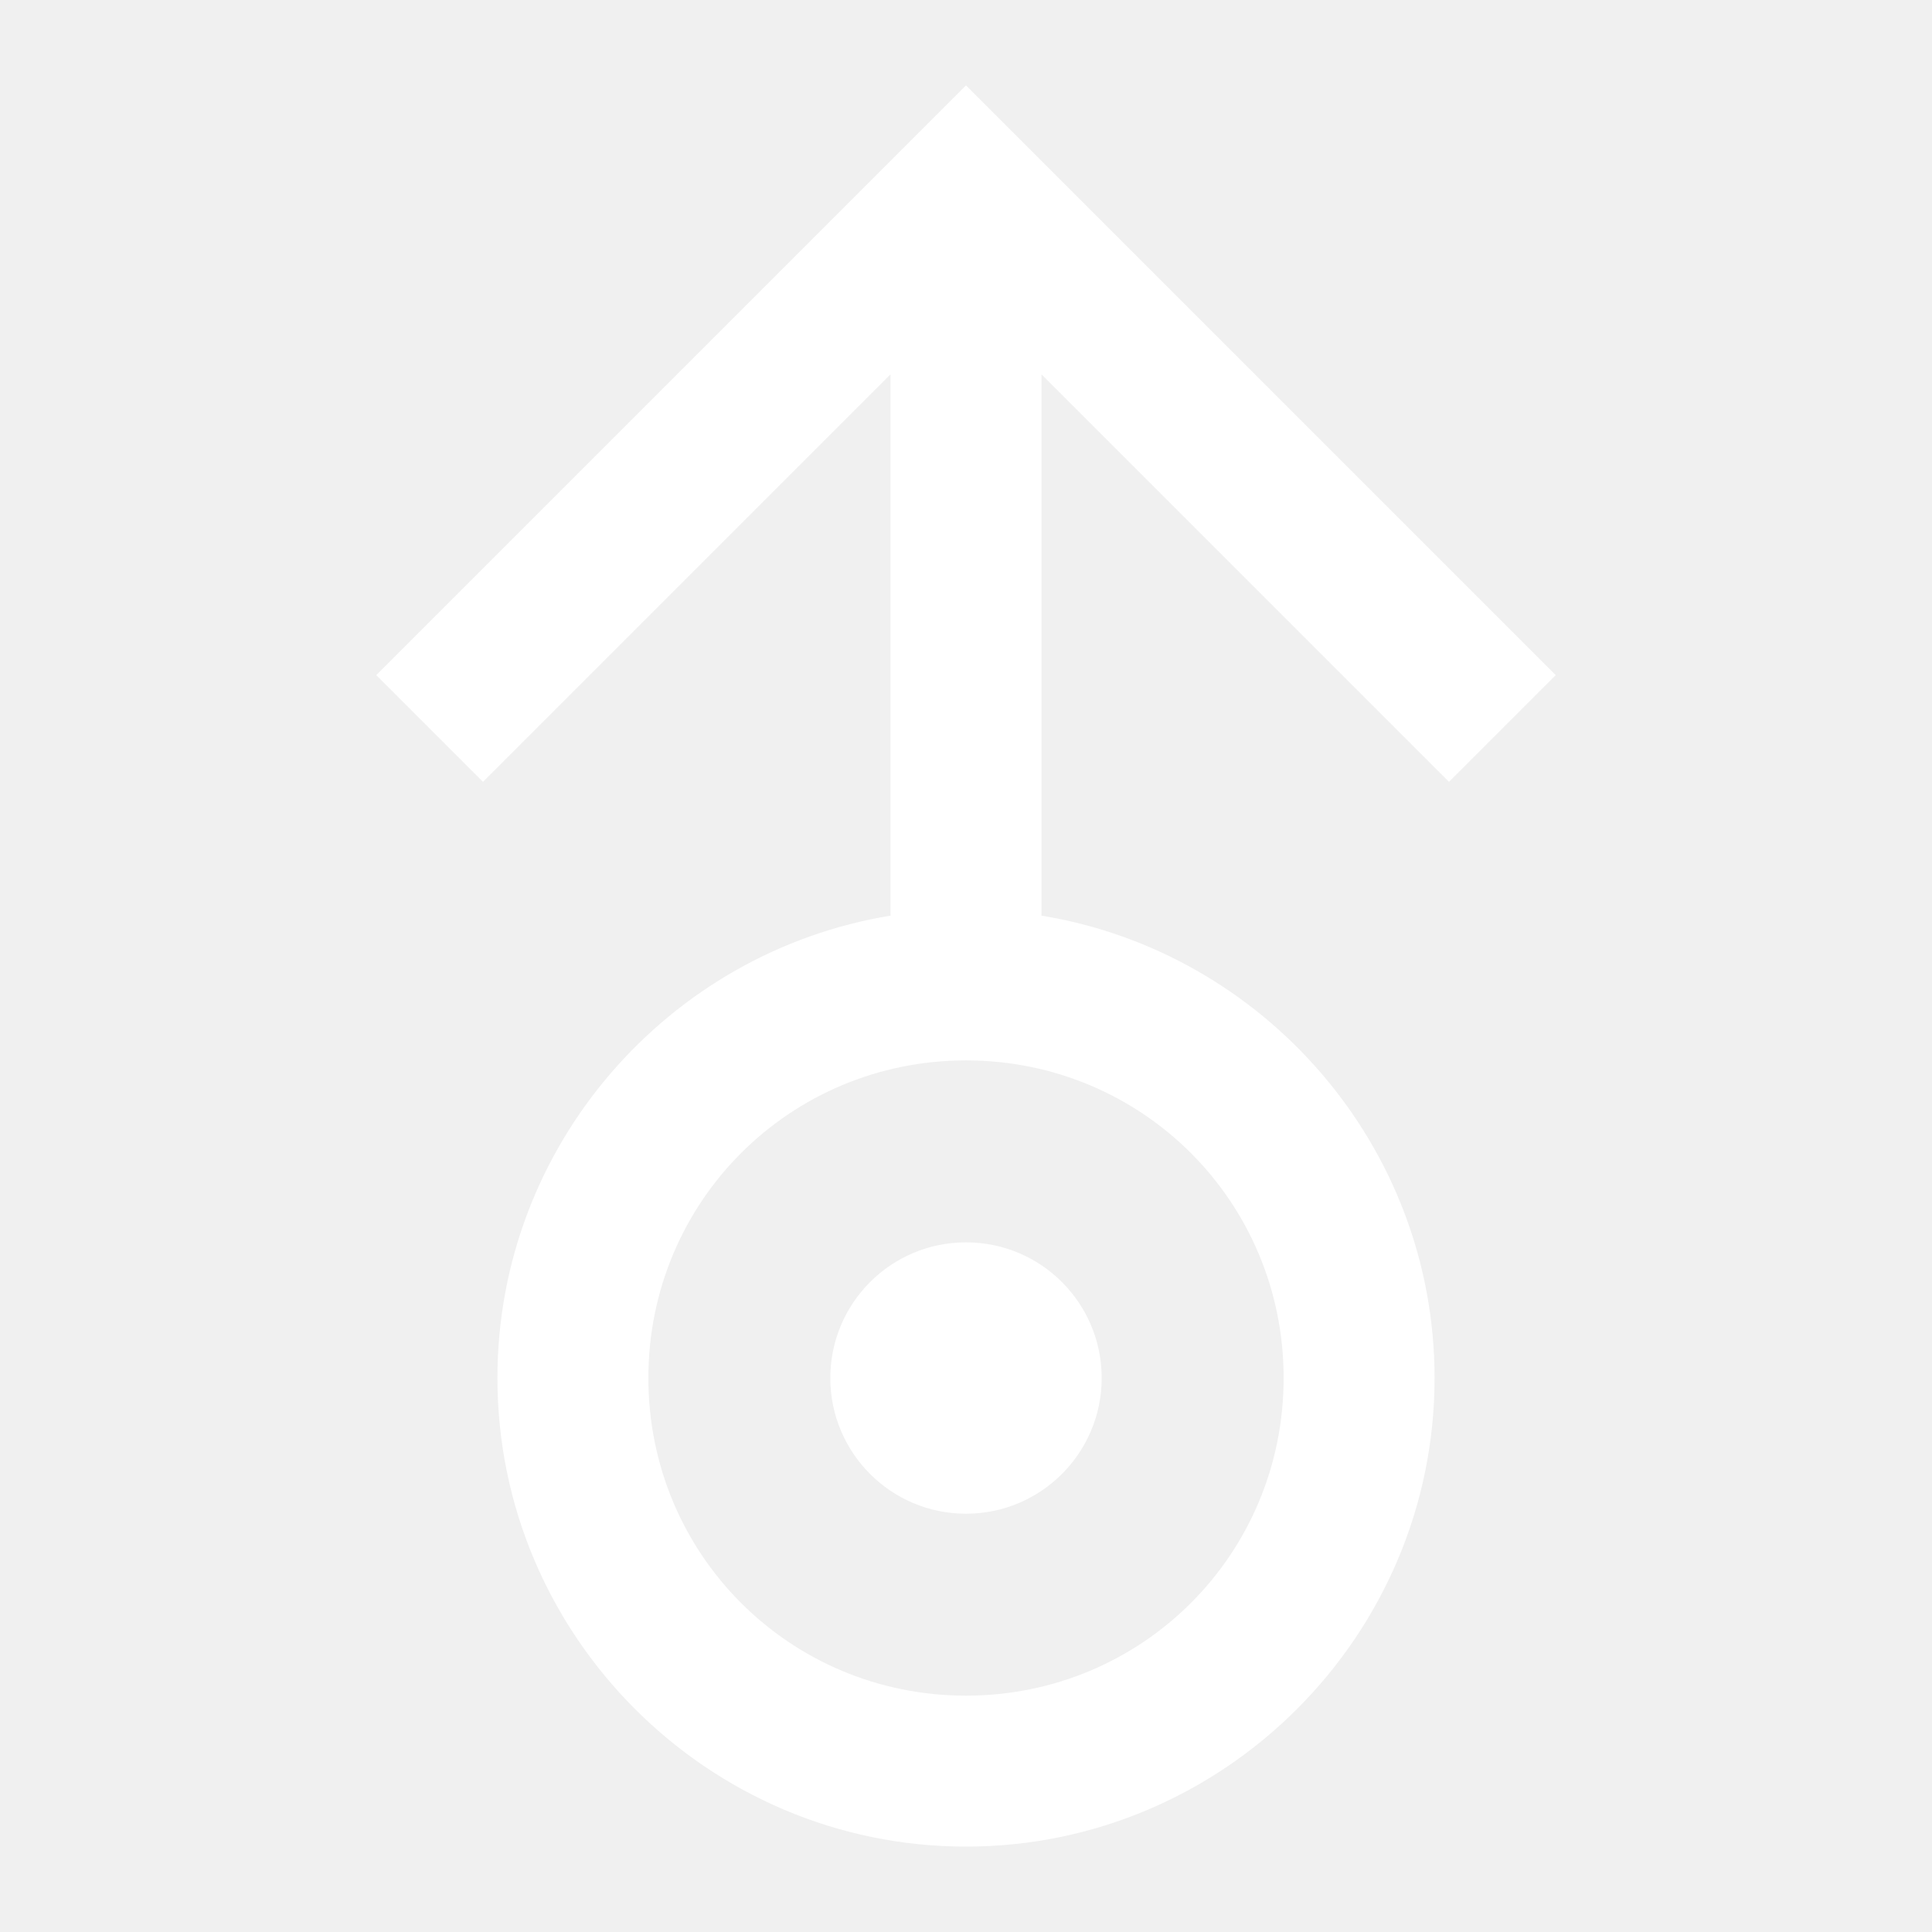
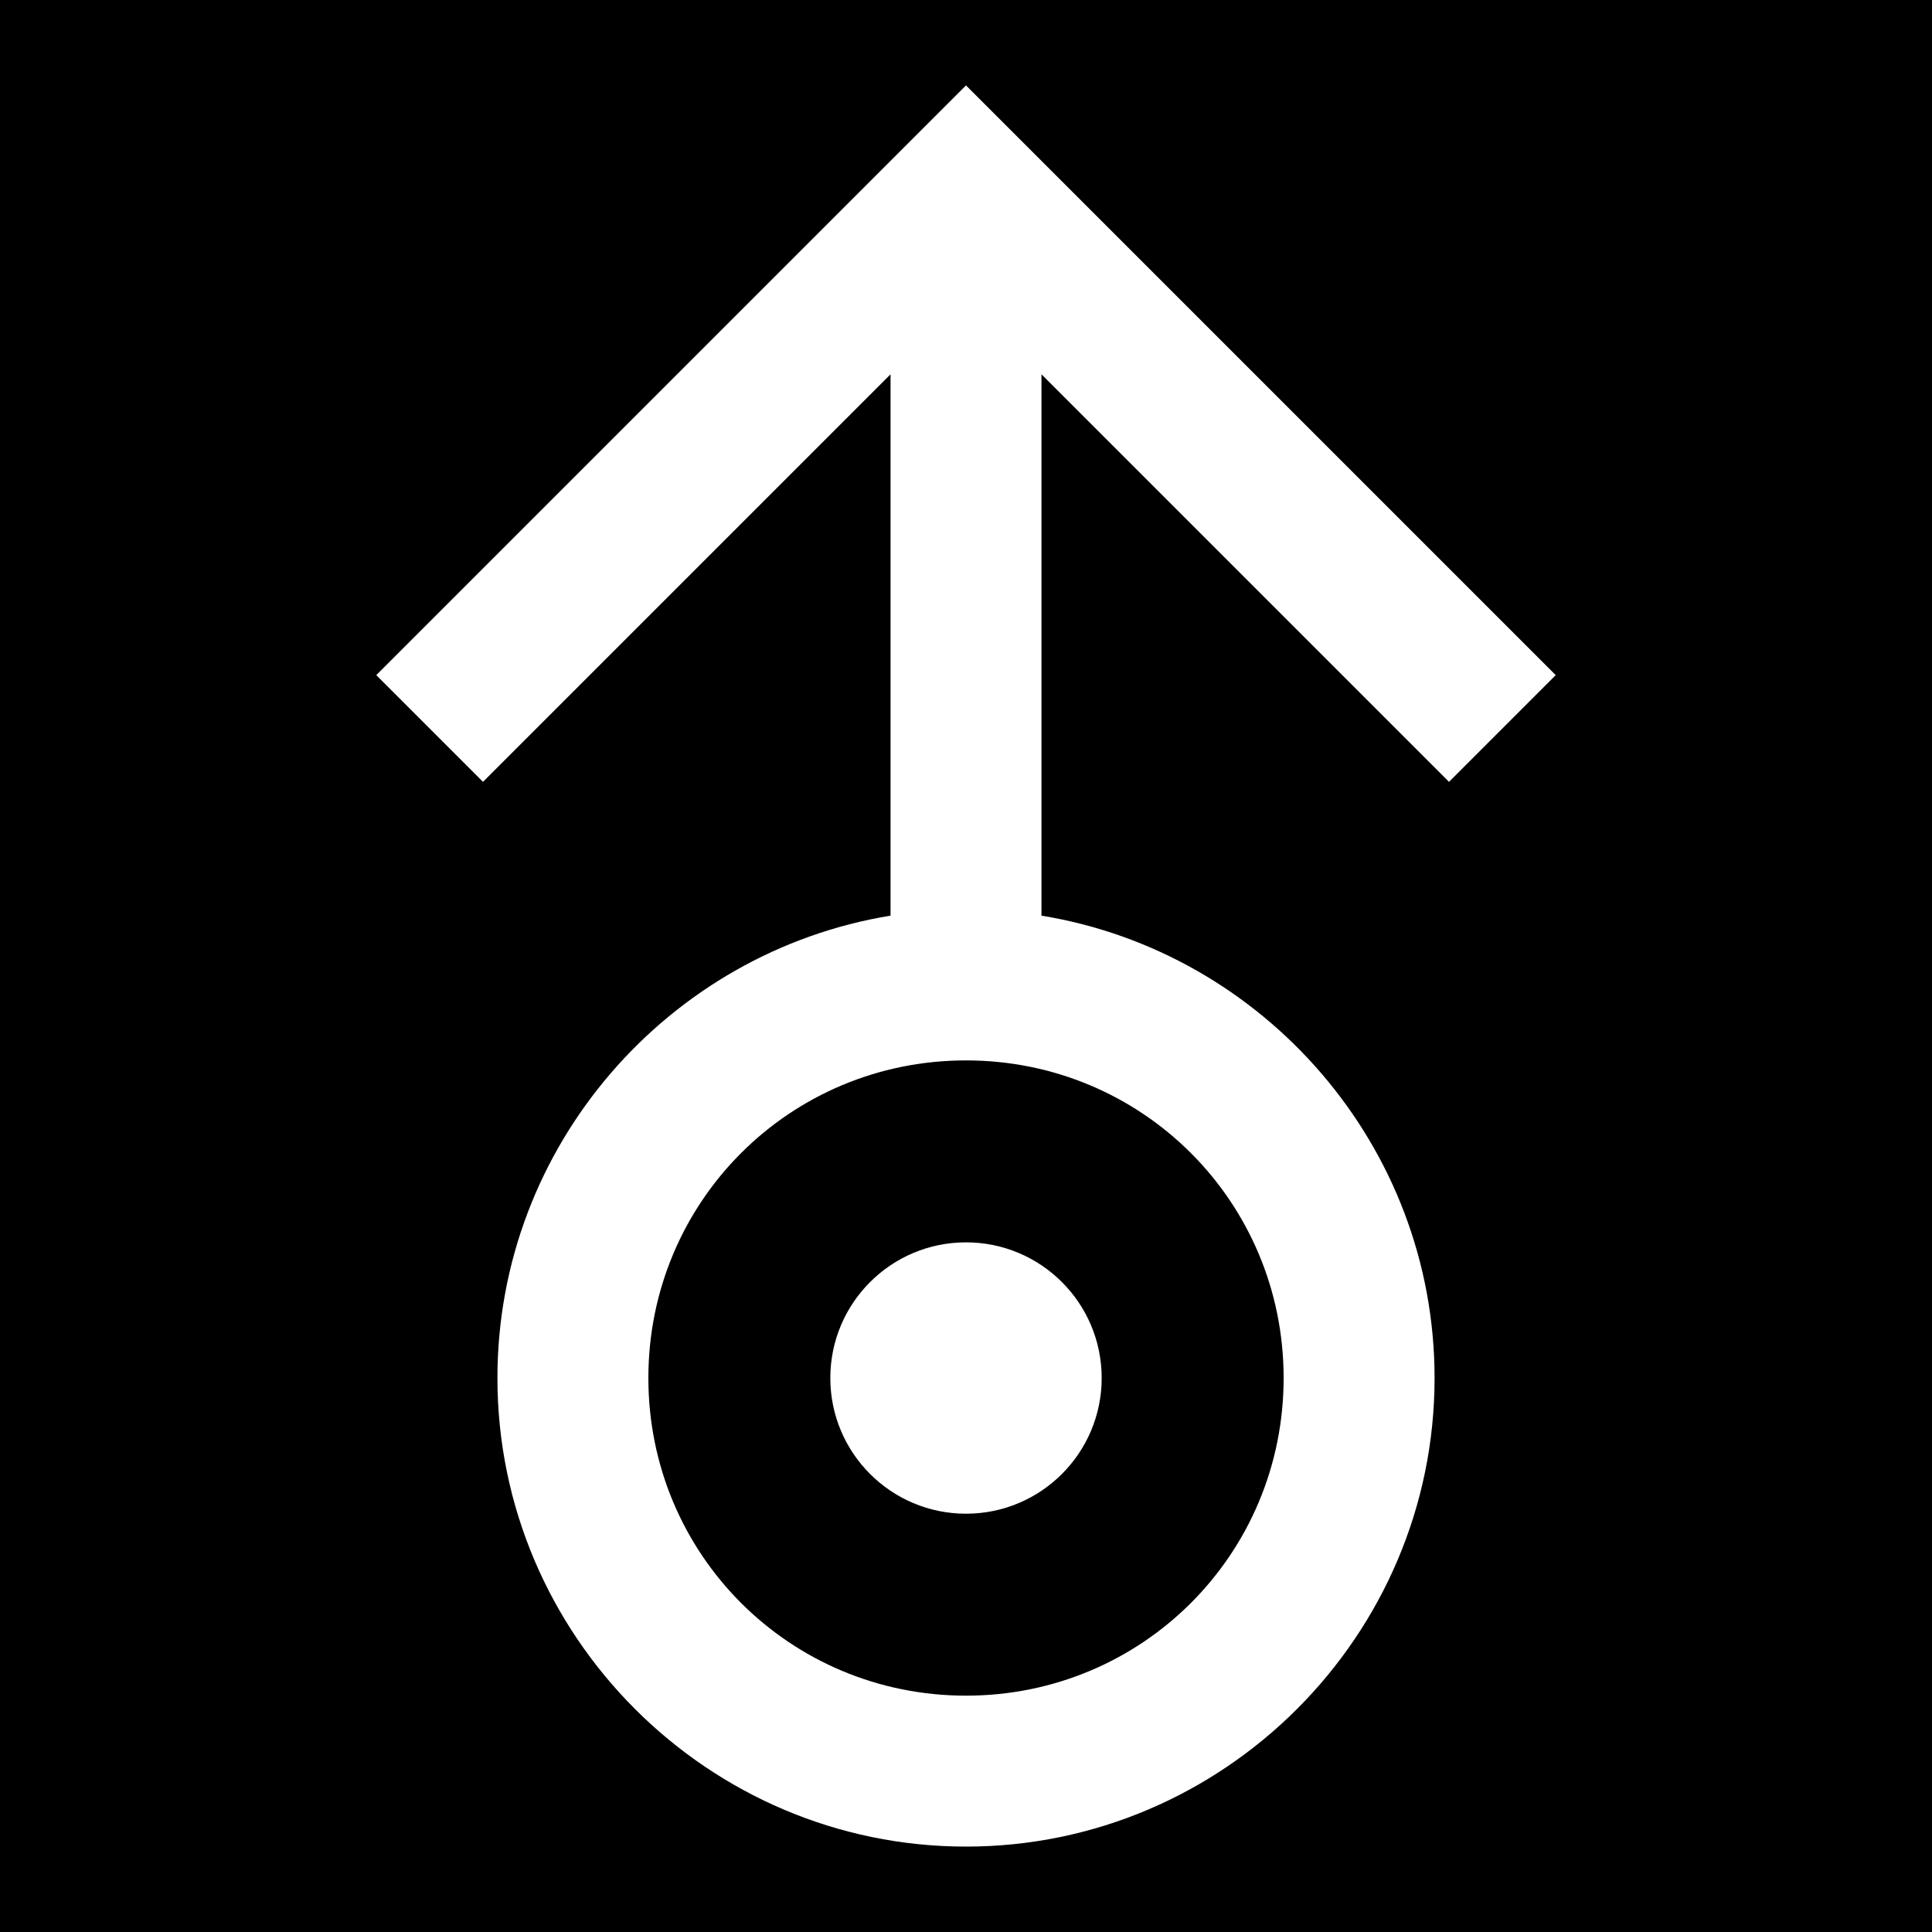
<svg xmlns="http://www.w3.org/2000/svg" viewBox="0 0 512 512" style="height: 512px; width: 512px;" version="1.1" id="svg1">
  <defs id="defs1" />
+   <rect style="height:512px;width:512px;fill:#000000;stroke:#000000;stroke-width:0;stroke-miterlimit:0;paint-order:markers stroke fill" id="rect1" width="512" height="512" x="0" y="0" />
  <g id="g13" transform="translate(0,5.017578)">
    <path d="m 256,324.219 c -19.858,0 -35.957,16.097 -35.957,35.955 0,19.858 16.099,35.957 35.957,35.957 19.858,0 35.957,-16.099 35.957,-35.957 0,-19.858 -16.099,-35.955 -35.957,-35.955 z" style="baseline-shift:baseline;display:inline;overflow:visible;vector-effect:none;fill:#ffffff;stroke-linecap:square;stroke-miterlimit:10;enable-background:accumulate;stop-color:#000000;stop-opacity:1" id="path13" />
    <path d="M 256,17.615 227.715,45.898 113.857,159.756 99.715,173.898 128,202.184 142.143,188.041 236,94.184 V 237.641 c -58.904,9.628 -104.176,61 -104.176,122.535 0,68.343 55.833,124.174 124.176,124.174 68.343,0 124.176,-55.831 124.176,-124.174 0,-61.535 -45.272,-112.907 -104.176,-122.535 V 94.184 L 369.857,188.041 384,202.184 412.285,173.898 398.143,159.756 276,37.613 270.143,31.756 Z M 256,276 c 46.726,0 84.176,37.45 84.176,84.176 0,46.726 -37.45,84.174 -84.176,84.174 -46.726,0 -84.176,-37.448 -84.176,-84.174 C 171.824,313.45 209.274,276 256,276 Z" style="baseline-shift:baseline;display:inline;overflow:visible;vector-effect:none;fill:#ffffff;stroke-linecap:square;stroke-miterlimit:10;enable-background:accumulate;stop-color:#000000;stop-opacity:1" id="path12" />
  </g>
</svg>
